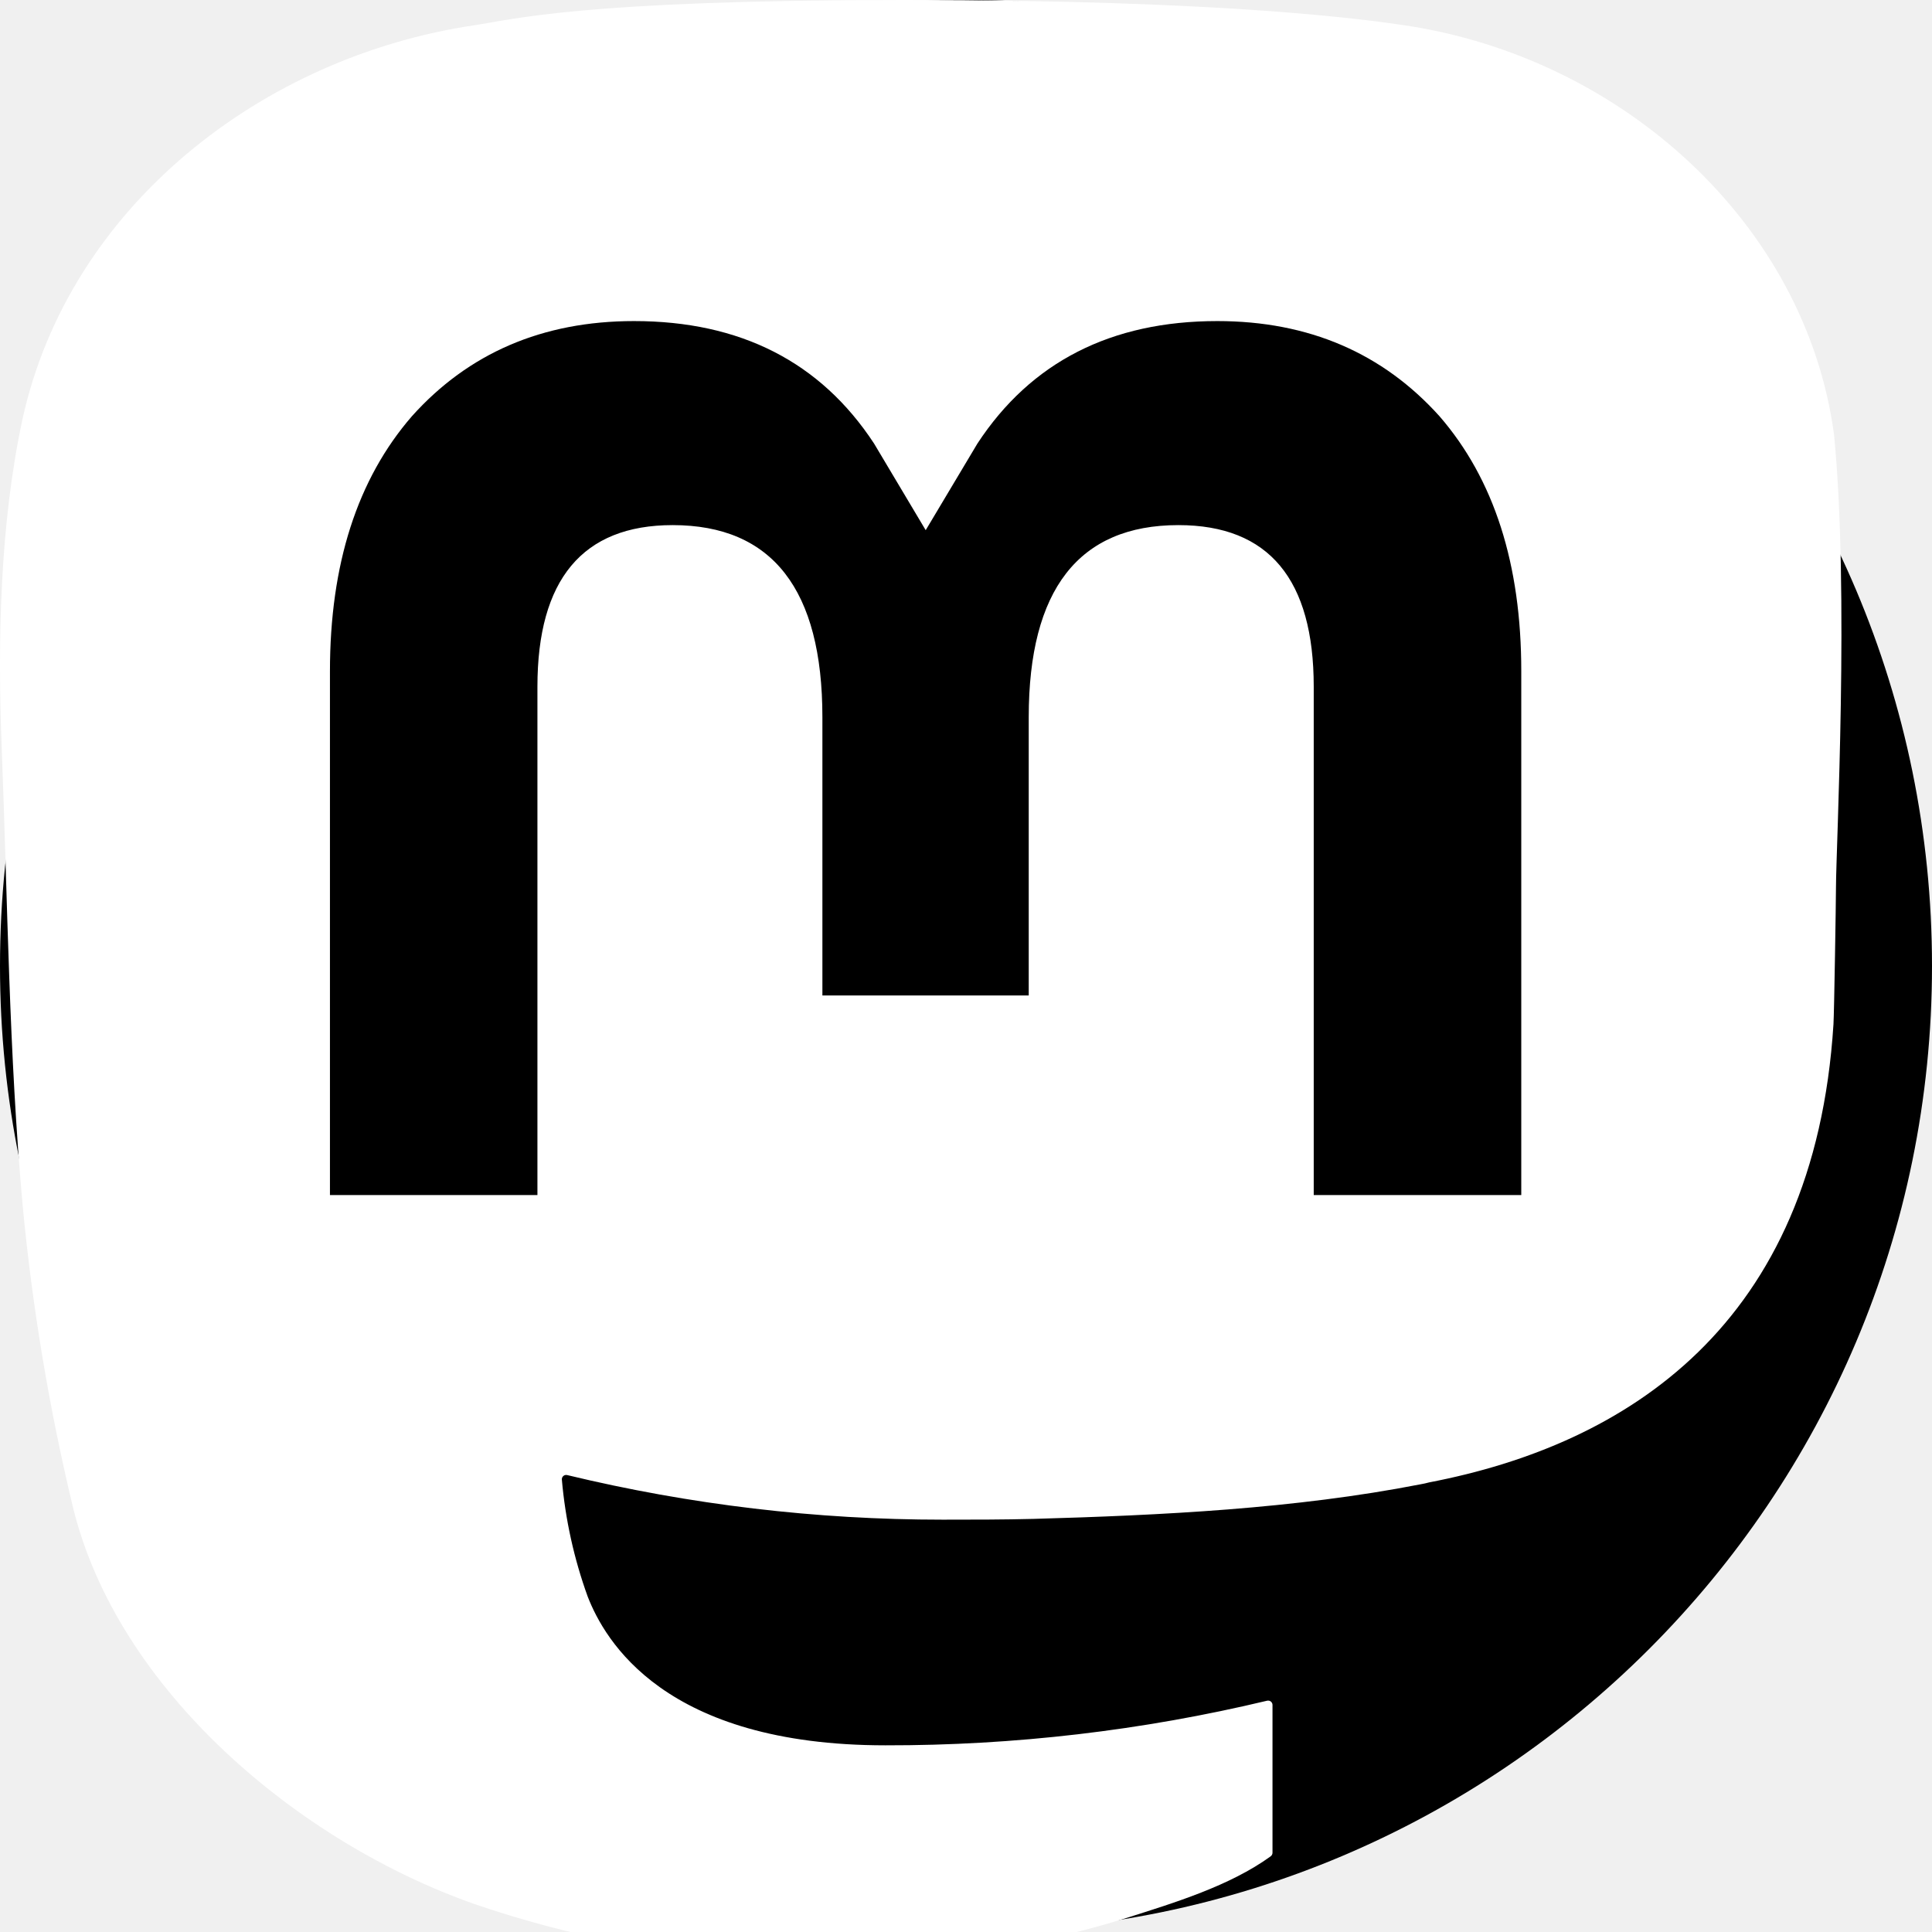
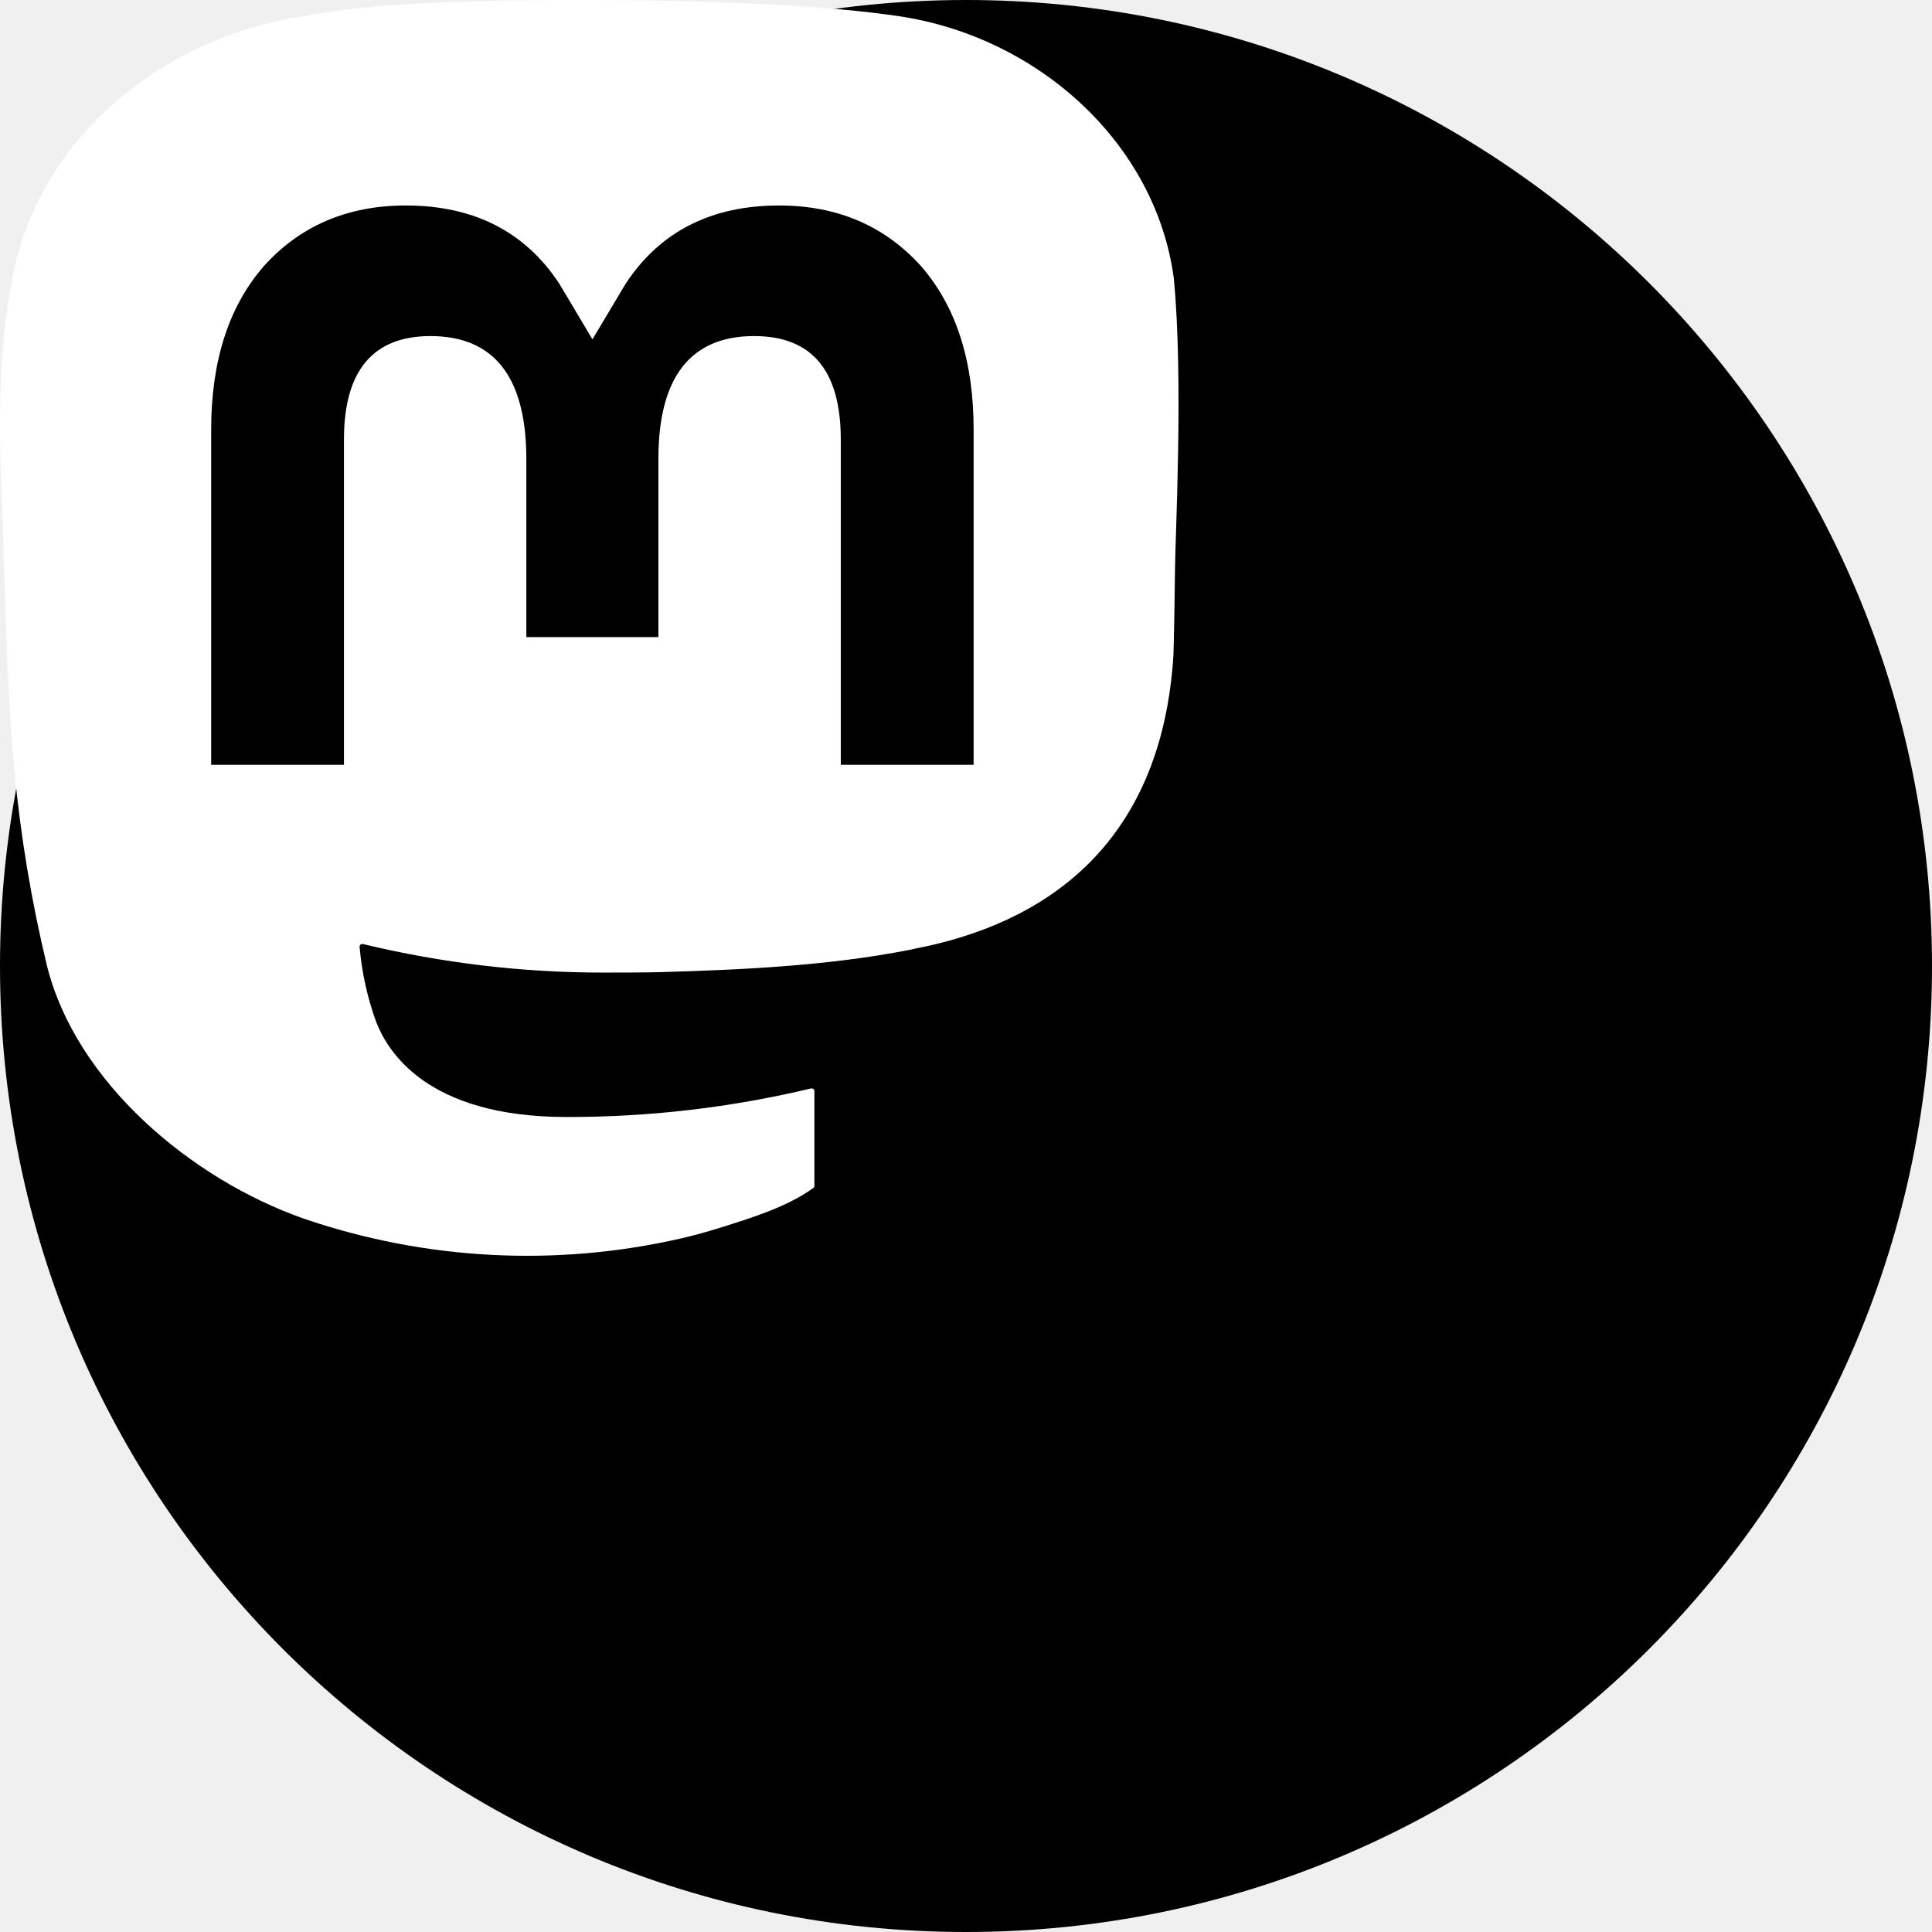
- <svg xmlns="http://www.w3.org/2000/svg" width="65" height="65" viewBox="0 0 64 64" fill="none">
-   <circle cx="32" cy="32" r="32" fill="black" />
+ <svg xmlns="http://www.w3.org/2000/svg" width="65" height="65" viewBox="0 0 100 100" fill="none">
+   <circle cx="50" cy="50" r="50" fill="black" />
  <path d="M60.754 14.39C59.814 7.406 53.727 1.903 46.512 0.836C45.294 0.656 40.682 0 29.997 0H29.918C19.23 0 16.937 0.656 15.72 0.836C8.705 1.873 2.299 6.819 0.745 13.885C-0.003 17.365 -0.083 21.224 0.056 24.763C0.254 29.838 0.293 34.905 0.753 39.96C1.072 43.318 1.628 46.648 2.417 49.928C3.894 55.984 9.875 61.024 15.734 63.08C22.008 65.224 28.754 65.58 35.218 64.108C35.929 63.943 36.632 63.751 37.325 63.532C38.897 63.033 40.738 62.474 42.091 61.494C42.11 61.48 42.125 61.462 42.136 61.442C42.147 61.421 42.153 61.399 42.153 61.376V56.477C42.153 56.456 42.148 56.434 42.138 56.415C42.129 56.396 42.115 56.379 42.098 56.365C42.081 56.352 42.061 56.343 42.04 56.338C42.019 56.334 41.997 56.334 41.976 56.338C37.834 57.328 33.59 57.823 29.332 57.816C22.005 57.816 20.034 54.338 19.469 52.891C19.016 51.64 18.727 50.335 18.612 49.009C18.611 48.987 18.615 48.964 18.624 48.944C18.633 48.924 18.647 48.906 18.664 48.892C18.682 48.877 18.702 48.867 18.724 48.863C18.745 48.858 18.768 48.858 18.79 48.864C22.862 49.846 27.037 50.342 31.227 50.341C32.234 50.341 33.239 50.341 34.246 50.315C38.46 50.196 42.901 49.981 47.047 49.171C47.15 49.151 47.253 49.133 47.342 49.106C53.881 47.851 60.104 43.91 60.736 33.93C60.76 33.537 60.819 29.815 60.819 29.407C60.822 28.021 61.265 19.578 60.754 14.39Z" fill="white" />
  <path d="M50.394 22.237V39.588H43.519V22.748C43.519 19.203 42.041 17.395 39.036 17.395C35.733 17.395 34.078 19.534 34.078 23.759V32.976H27.243V23.759C27.243 19.534 25.586 17.395 22.282 17.395C19.295 17.395 17.803 19.203 17.803 22.748V39.588H10.93V22.237C10.93 18.692 11.835 15.875 13.645 13.788C15.513 11.705 17.962 10.636 21.003 10.636C24.522 10.636 27.181 11.989 28.954 14.692L30.665 17.563L32.379 14.692C34.152 11.989 36.811 10.636 40.324 10.636C43.362 10.636 45.811 11.705 47.685 13.788C49.493 15.873 50.396 18.69 50.394 22.237Z" fill="black" />
  <defs>
    <linearGradient id="paint0_linear_89_8" x1="30.5" y1="0" x2="30.5" y2="65" gradientUnits="userSpaceOnUse">
      <stop stop-color="#6364FF" />
      <stop offset="1" stop-color="#563ACC" />
    </linearGradient>
  </defs>
</svg>
